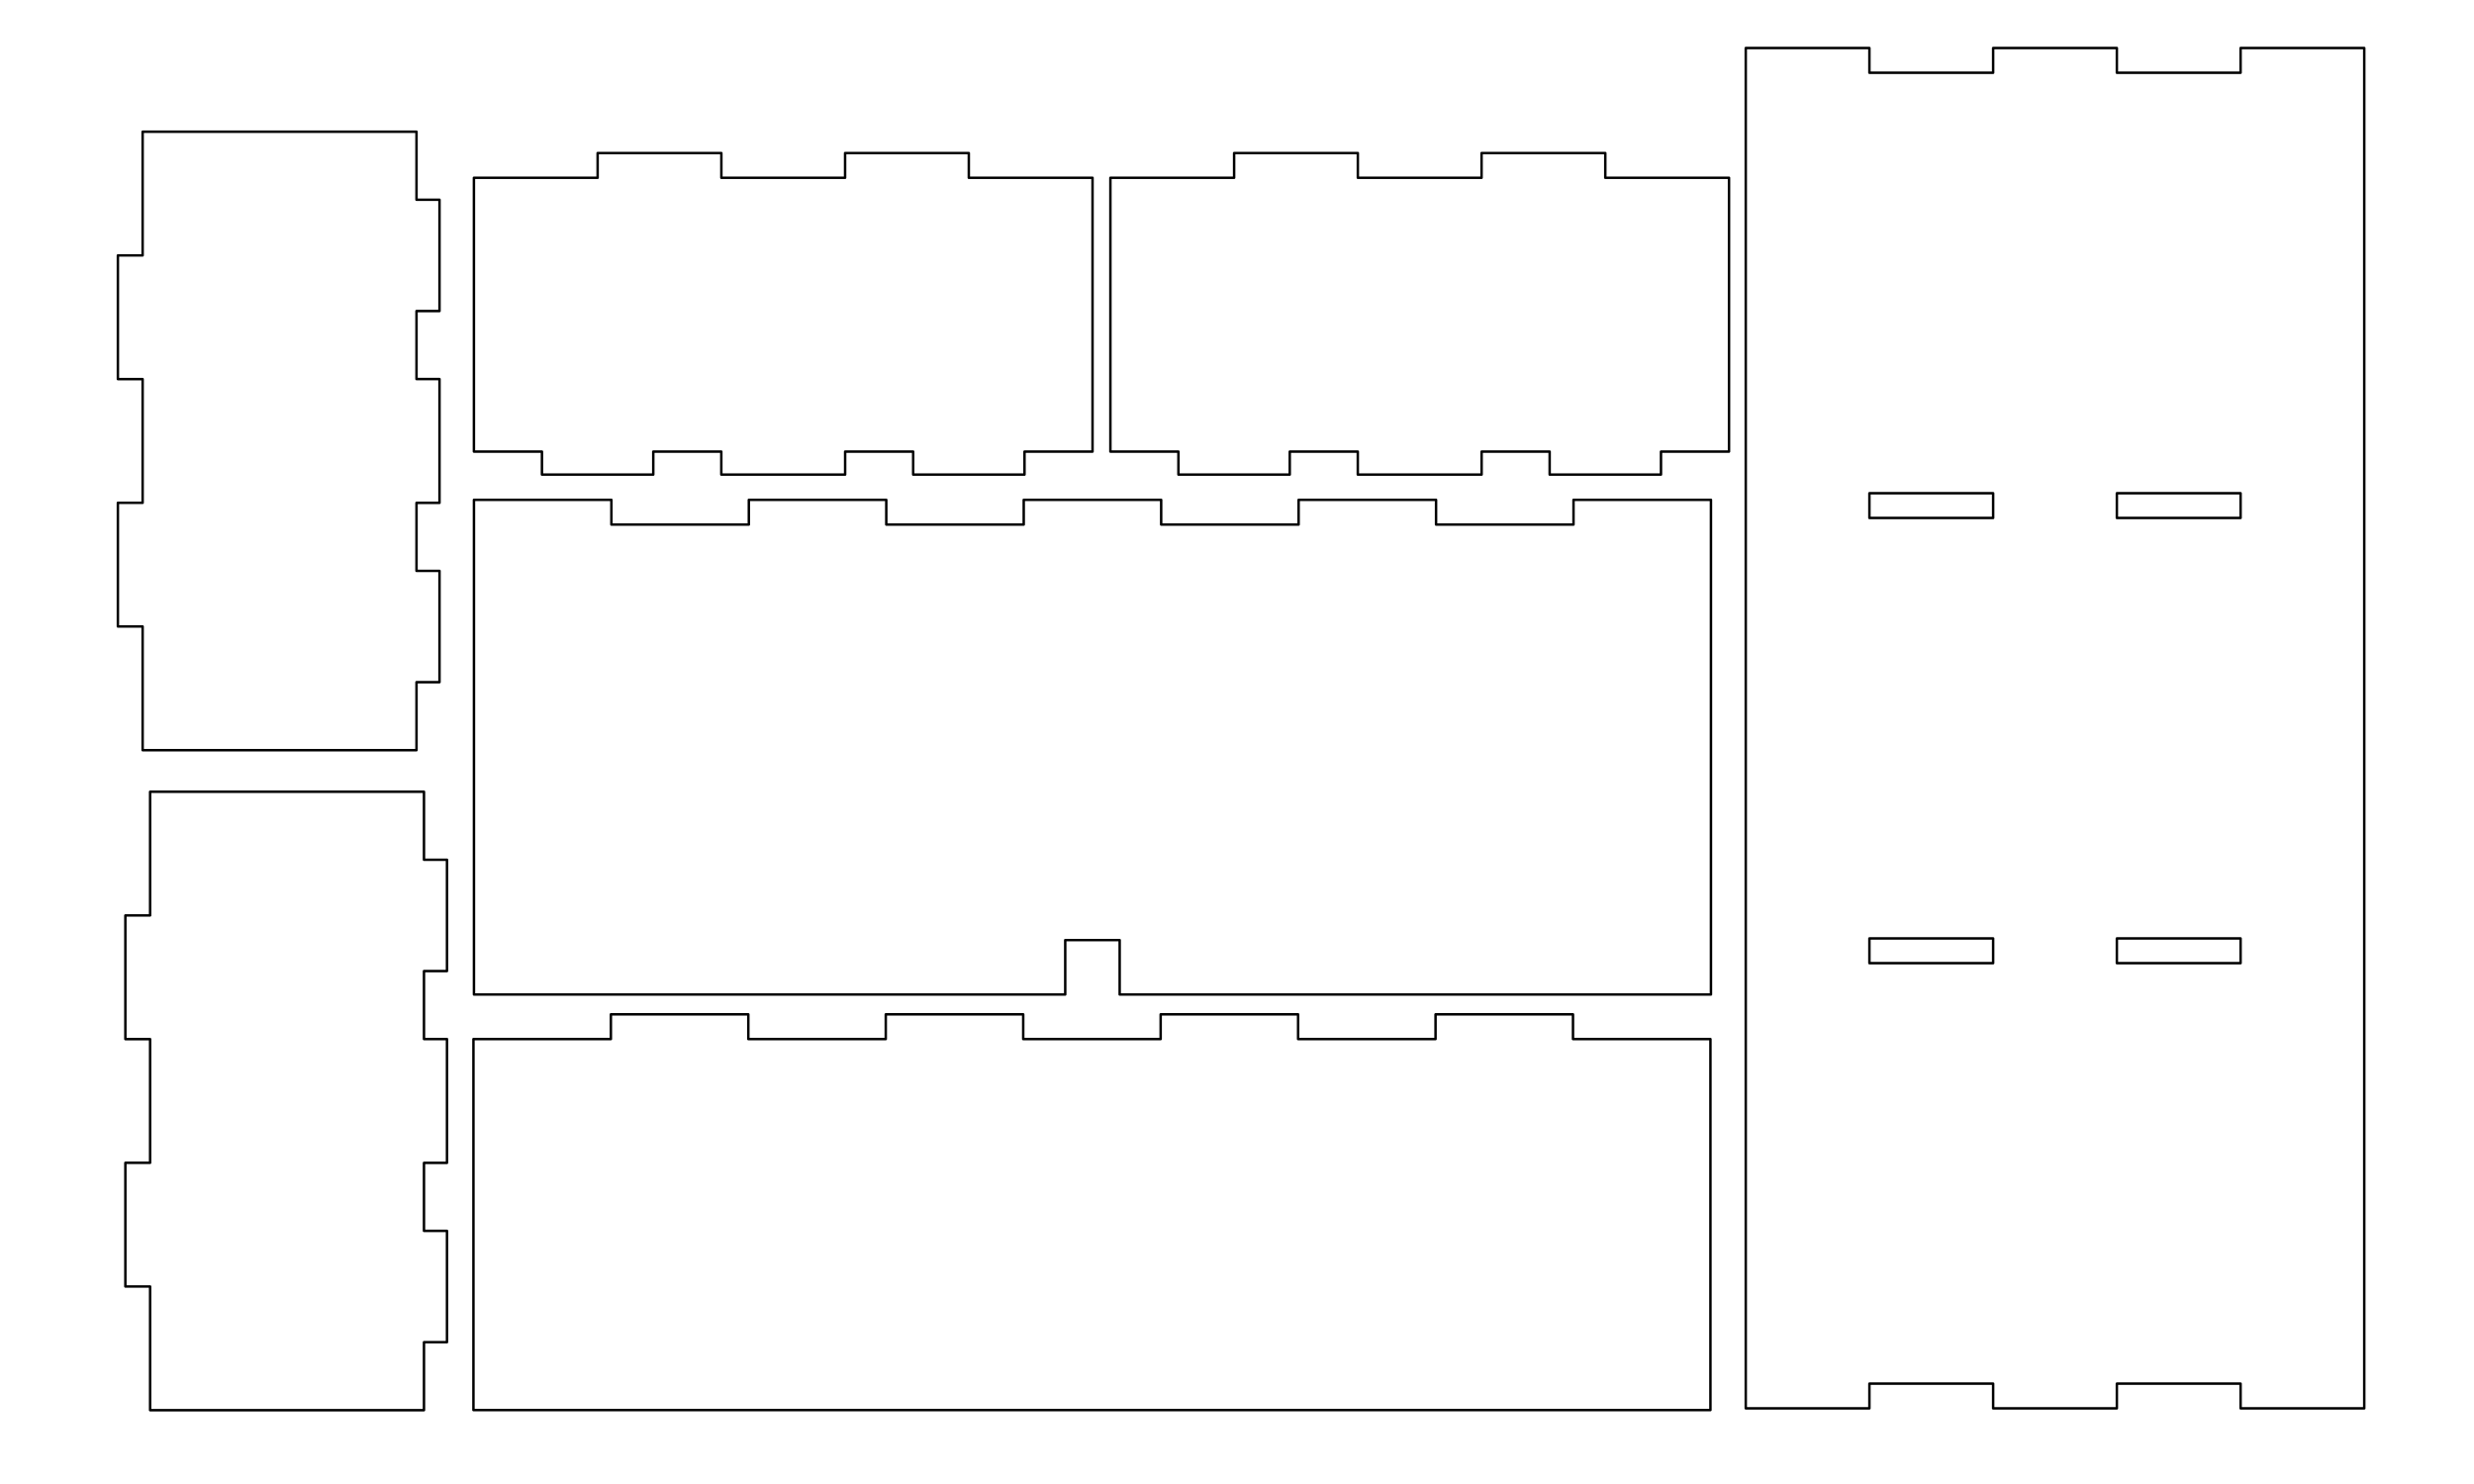
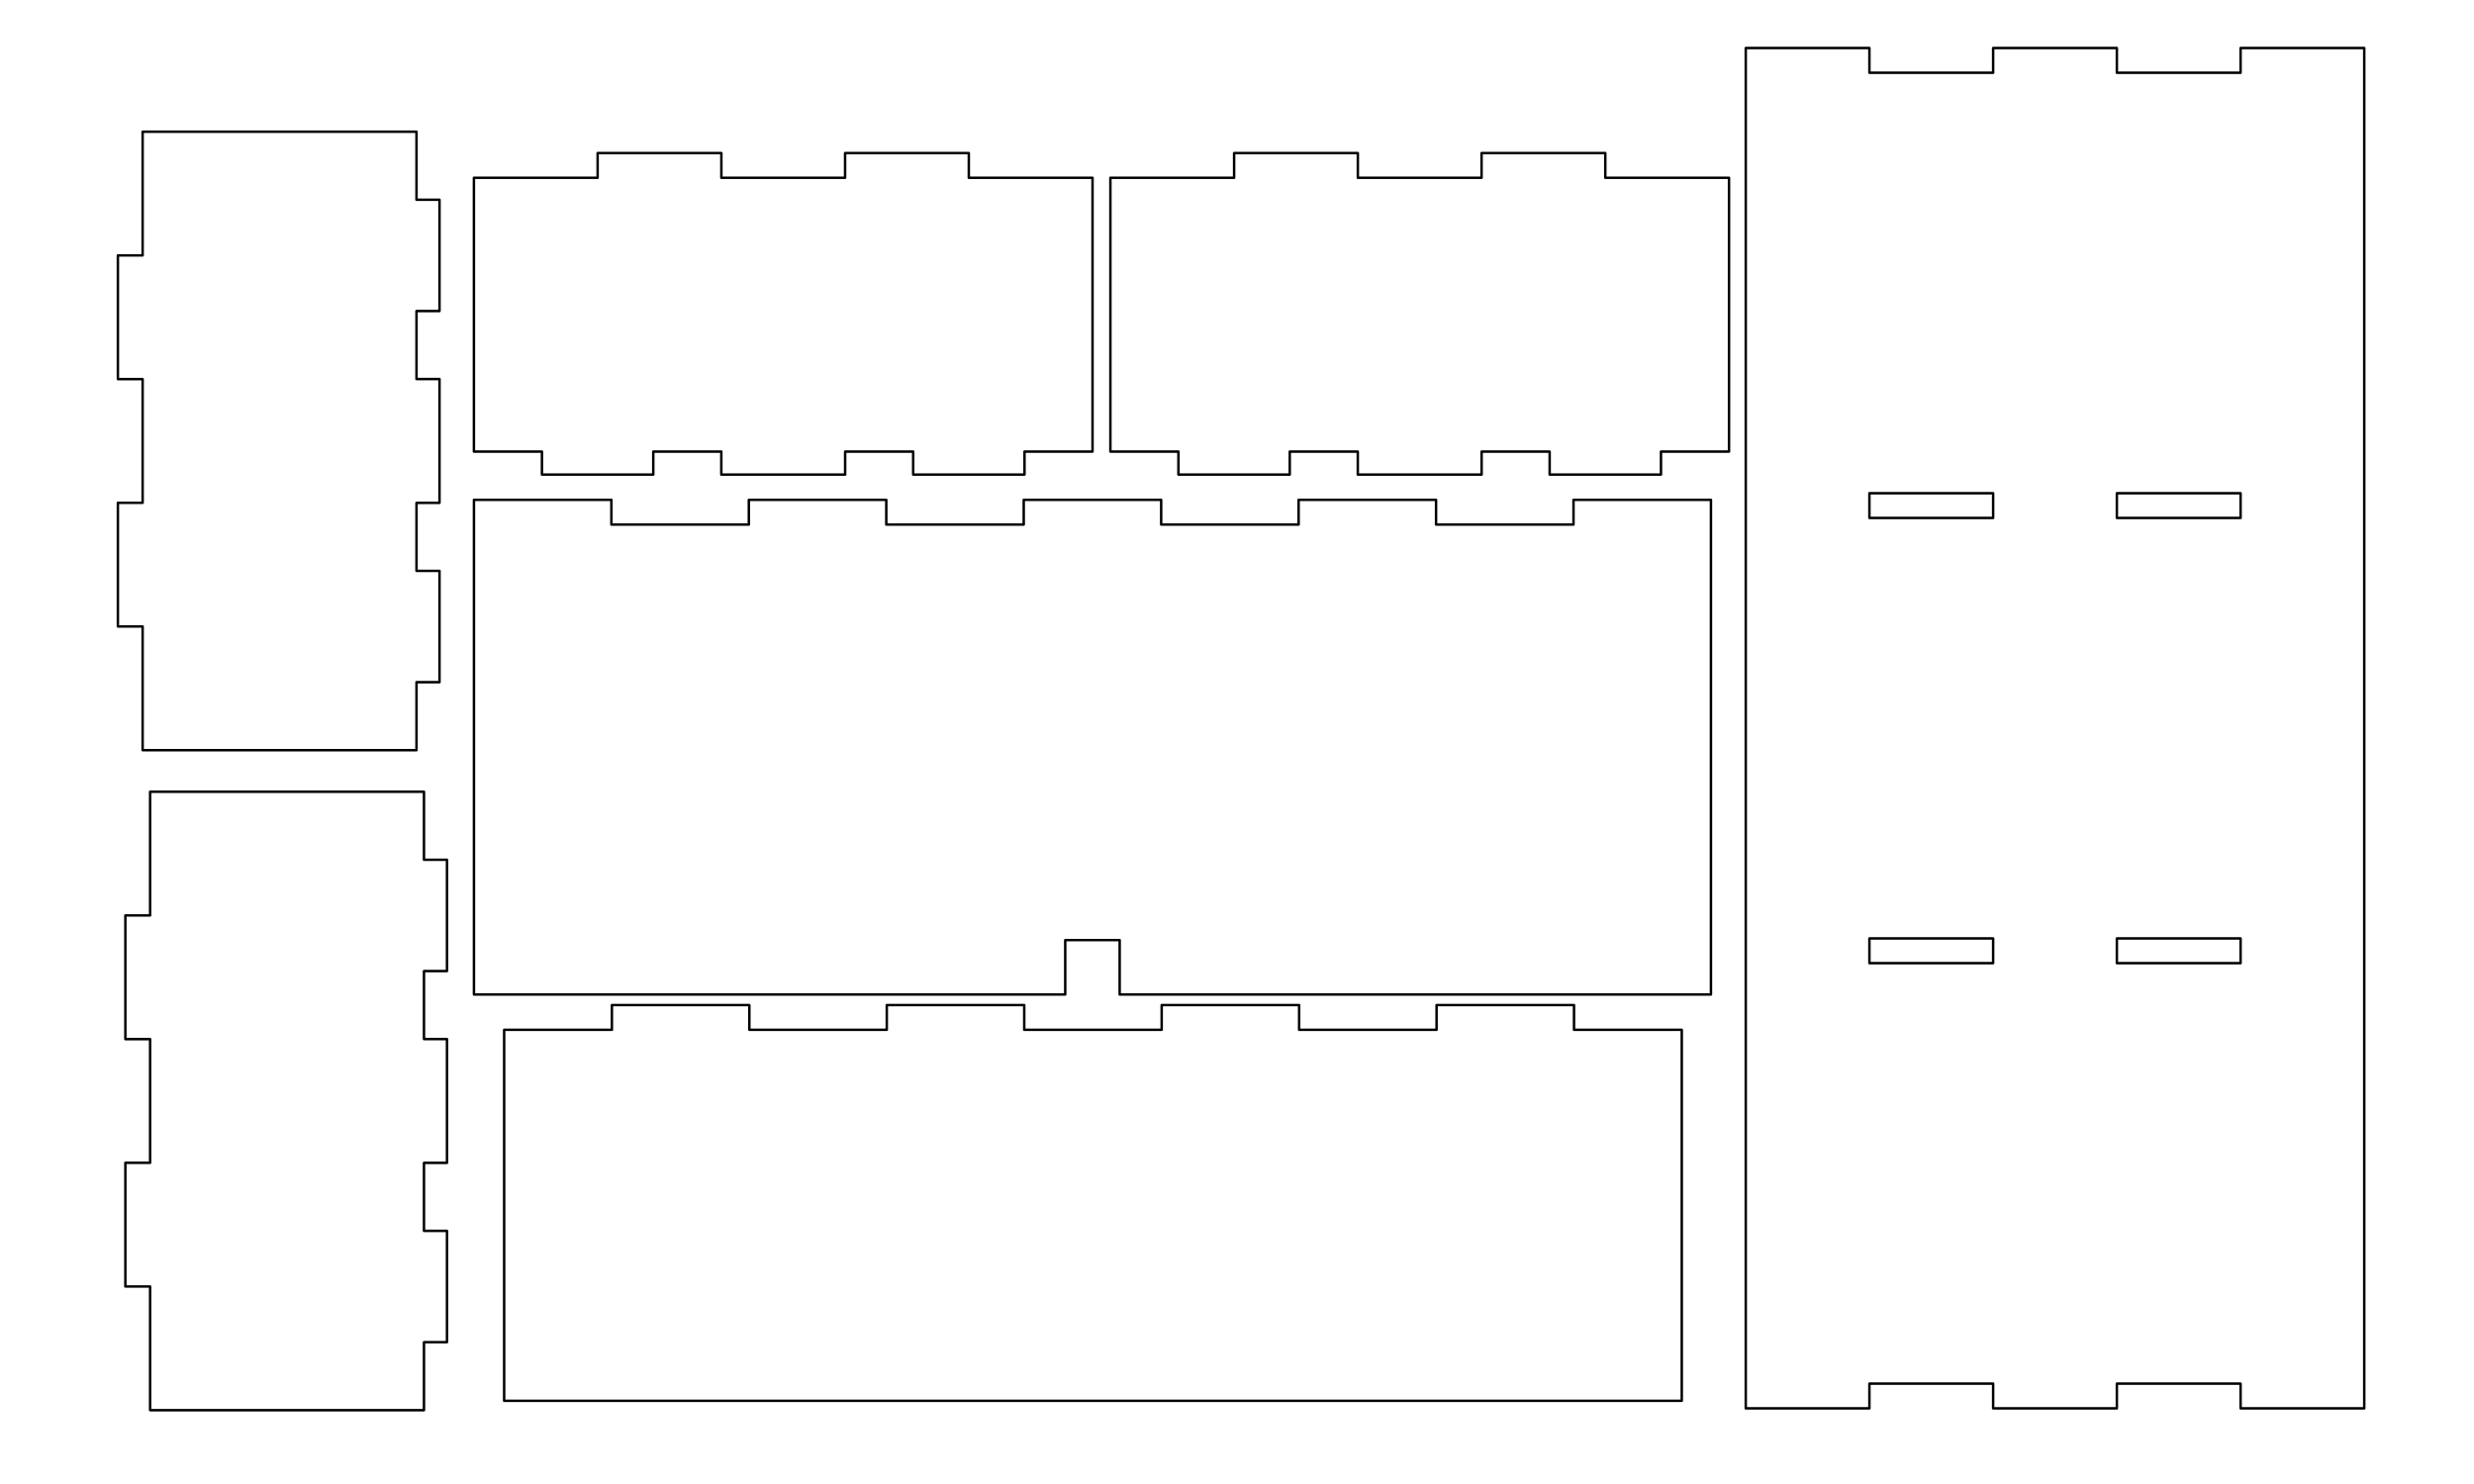
<svg xmlns="http://www.w3.org/2000/svg" xmlns:ns1="http://www.shapertools.com/namespaces/shaper" width="1000mm" height="600mm" viewBox="0 0 1000 600" version="1.1" id="svg8">
  <defs id="defs2" />
  <g id="layer1" transform="translate(0,303)">
    <g id="g991" transform="rotate(90,377.234,438.1972)">
      <path id="path815" ns1:cutDepth="0" d="m 195.452,-90.224 h 10 v -49.984 h -550 v 49.984 h 10 v 50.01 h -10 V 9.797 h 10 v 50.01 h -10 v 49.984 h 550 V 59.807 h -10 V 9.797 h 10 V -40.214 h -10 z" style="fill:none;stroke:#000000;stroke-width:1;stroke-linecap:round;stroke-linejoin:round;stroke-miterlimit:4;stroke-dasharray:none;stroke-opacity:1" />
      <path id="path817" ns1:cutDepth="0" d="m 15.452,9.797 h 10 v 50.01 h -10 z" style="fill:none;stroke:#000000;stroke-width:1;stroke-linecap:round;stroke-linejoin:round;stroke-miterlimit:4;stroke-dasharray:none;stroke-opacity:1" />
      <path id="path819" ns1:cutDepth="0" d="m -164.548,-90.224 h 10 v 50.01 h -10 z" style="fill:none;stroke:#000000;stroke-width:1;stroke-linecap:round;stroke-linejoin:round;stroke-miterlimit:4;stroke-dasharray:none;stroke-opacity:1" />
      <path id="path821" ns1:cutDepth="0" d="m -164.548,9.797 h 10 v 50.01 h -10 z" style="fill:none;stroke:#000000;stroke-width:1;stroke-linecap:round;stroke-linejoin:round;stroke-miterlimit:4;stroke-dasharray:none;stroke-opacity:1" />
      <path id="path823" ns1:cutDepth="0" d="m 15.452,-90.224 h 10 v 50.01 h -10 z" style="fill:none;stroke:#000000;stroke-width:1;stroke-linecap:round;stroke-linejoin:round;stroke-miterlimit:4;stroke-dasharray:none;stroke-opacity:1" />
    </g>
    <path id="path862-3-7" ns1:cutDepth="0" d="m 47.651,-49.701 h 10 V 0.309 H 168.351 V -27.191 h 9.3 v -45 h -9.3 v -27.5 h 9.3 v -50.052 h -9.3 v -27.5 h 9.3 v -45 h -9.3 v -27.5 H 57.651 v 50.01 h -10 v 50.01 h 10 v 50.01 h -10 z" style="fill:none;stroke:#000000;stroke-width:1;stroke-linecap:round;stroke-linejoin:round;stroke-miterlimit:4;stroke-dasharray:none;stroke-opacity:1" />
    <path id="path862-3-6" ns1:cutDepth="0" d="m 50.675,217.15 h 10 v 50.01 H 171.375 v -27.5 h 9.3 v -45 h -9.3 v -27.5 h 9.3 v -50.052 h -9.3 V 89.608 h 9.3 v -45 h -9.3 v -27.5 H 60.675 v 50.01 h -10 v 50.01 h 10 v 50.01 h -10 z" style="fill:none;stroke:#000000;stroke-width:1;stroke-linecap:round;stroke-linejoin:round;stroke-miterlimit:4;stroke-dasharray:none;stroke-opacity:1" />
    <path id="path840" ns1:cutDepth="0" d="m 524.906,-100.91 v 10 h -55.556 v -10 h -55.556 v 10 H 358.239 v -10 h -55.556 v 10 h -55.556 v -10 H 191.573 V 99.09 h 239 v -22 h 22 v 22 h 239 V -100.91 h -55.556 v 10 h -55.556 v -10 z" style="fill:none;stroke:#000000;stroke-width:1;stroke-linecap:round;stroke-linejoin:round;stroke-miterlimit:4;stroke-dasharray:none;stroke-opacity:1" />
-     <path id="path851" ns1:cutDepth="0" d="m 246.921,117.108 h -55.556 v 150 h 500 v -150 H 635.81 v -10 h -55.556 v 10 H 524.699 v -10 h -55.556 v 10 h -55.556 v -10 h -55.556 v 10 h -55.556 v -10 h -55.556 z" style="fill:none;stroke:#000000;stroke-width:1;stroke-linecap:round;stroke-linejoin:round;stroke-miterlimit:4;stroke-dasharray:none;stroke-opacity:1" />
    <path id="path862-3" ns1:cutDepth="0" d="m 241.566,-241.116 v 10 h -50.01 v 110.7 h 27.5 v 9.3 h 45 v -9.3 h 27.5 v 9.3 h 50.052 v -9.3 h 27.5 v 9.3 h 45 v -9.3 h 27.5 v -110.7 H 391.598 v -10 h -50.01 v 10 h -50.01 v -10 z" style="fill:none;stroke:#000000;stroke-width:1;stroke-linecap:round;stroke-linejoin:round;stroke-miterlimit:4;stroke-dasharray:none;stroke-opacity:1" />
    <path id="path862" ns1:cutDepth="0" d="m 498.835,-241.116 v 10 h -50.01 v 110.7 h 27.5 v 9.3 h 45 v -9.3 h 27.5 v 9.3 h 50.052 v -9.3 h 27.5 v 9.3 h 45 v -9.3 h 27.5 v -110.7 h -50.01 v -10 h -50.01 v 10 h -50.01 v -10 z" style="fill:none;stroke:#000000;stroke-width:1;stroke-linecap:round;stroke-linejoin:round;stroke-miterlimit:4;stroke-dasharray:none;stroke-opacity:1" />
+     <path d="M 247.335,113.366 H 203.78 v 150 h 476 v -150 h -43.556 v -10 h -55.556 v 10 h -55.556 v -10 h -55.556 v 10 h -55.556 v -10 h -55.556 v 10 h -55.556 v -10 h -55.556 z" fill="#000000" ns1:cutDepth="0" stroke-linecap="round" stroke-linejoin="round" id="path2" style="stroke-width:1;fill:none;stroke-miterlimit:4;stroke-dasharray:none;stroke:#000000;stroke-opacity:1" />
  </g>
</svg>
